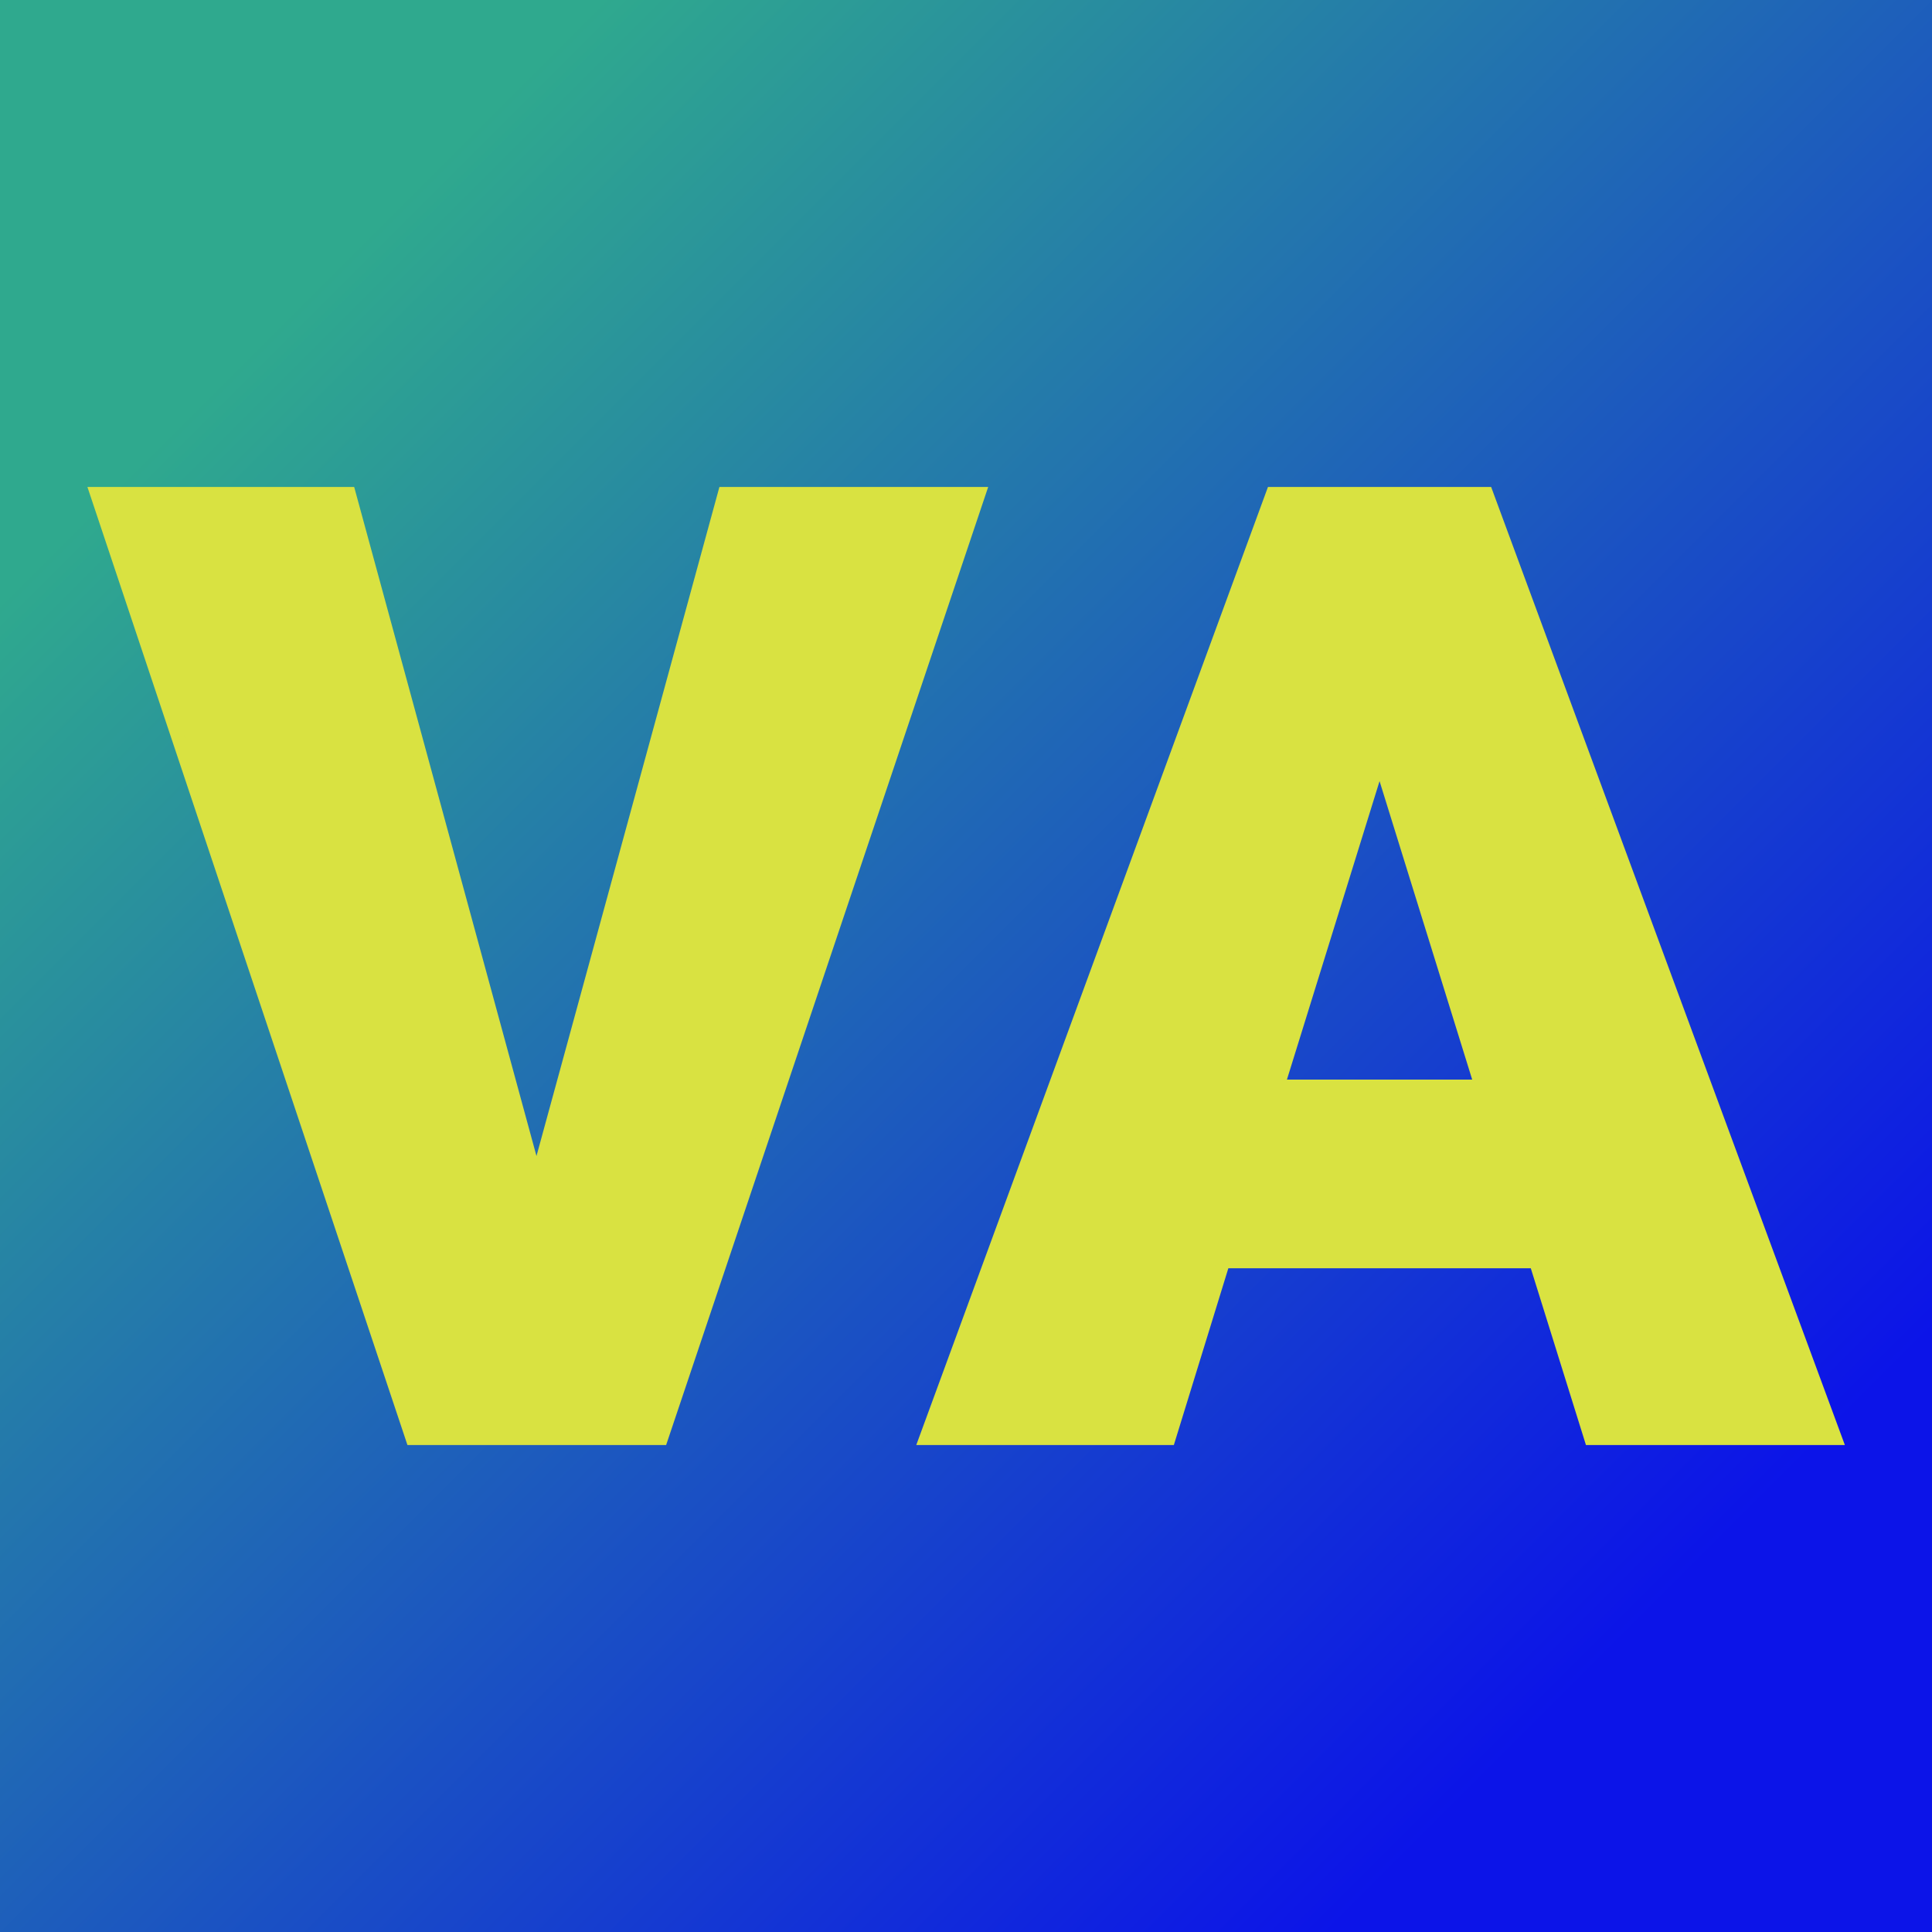
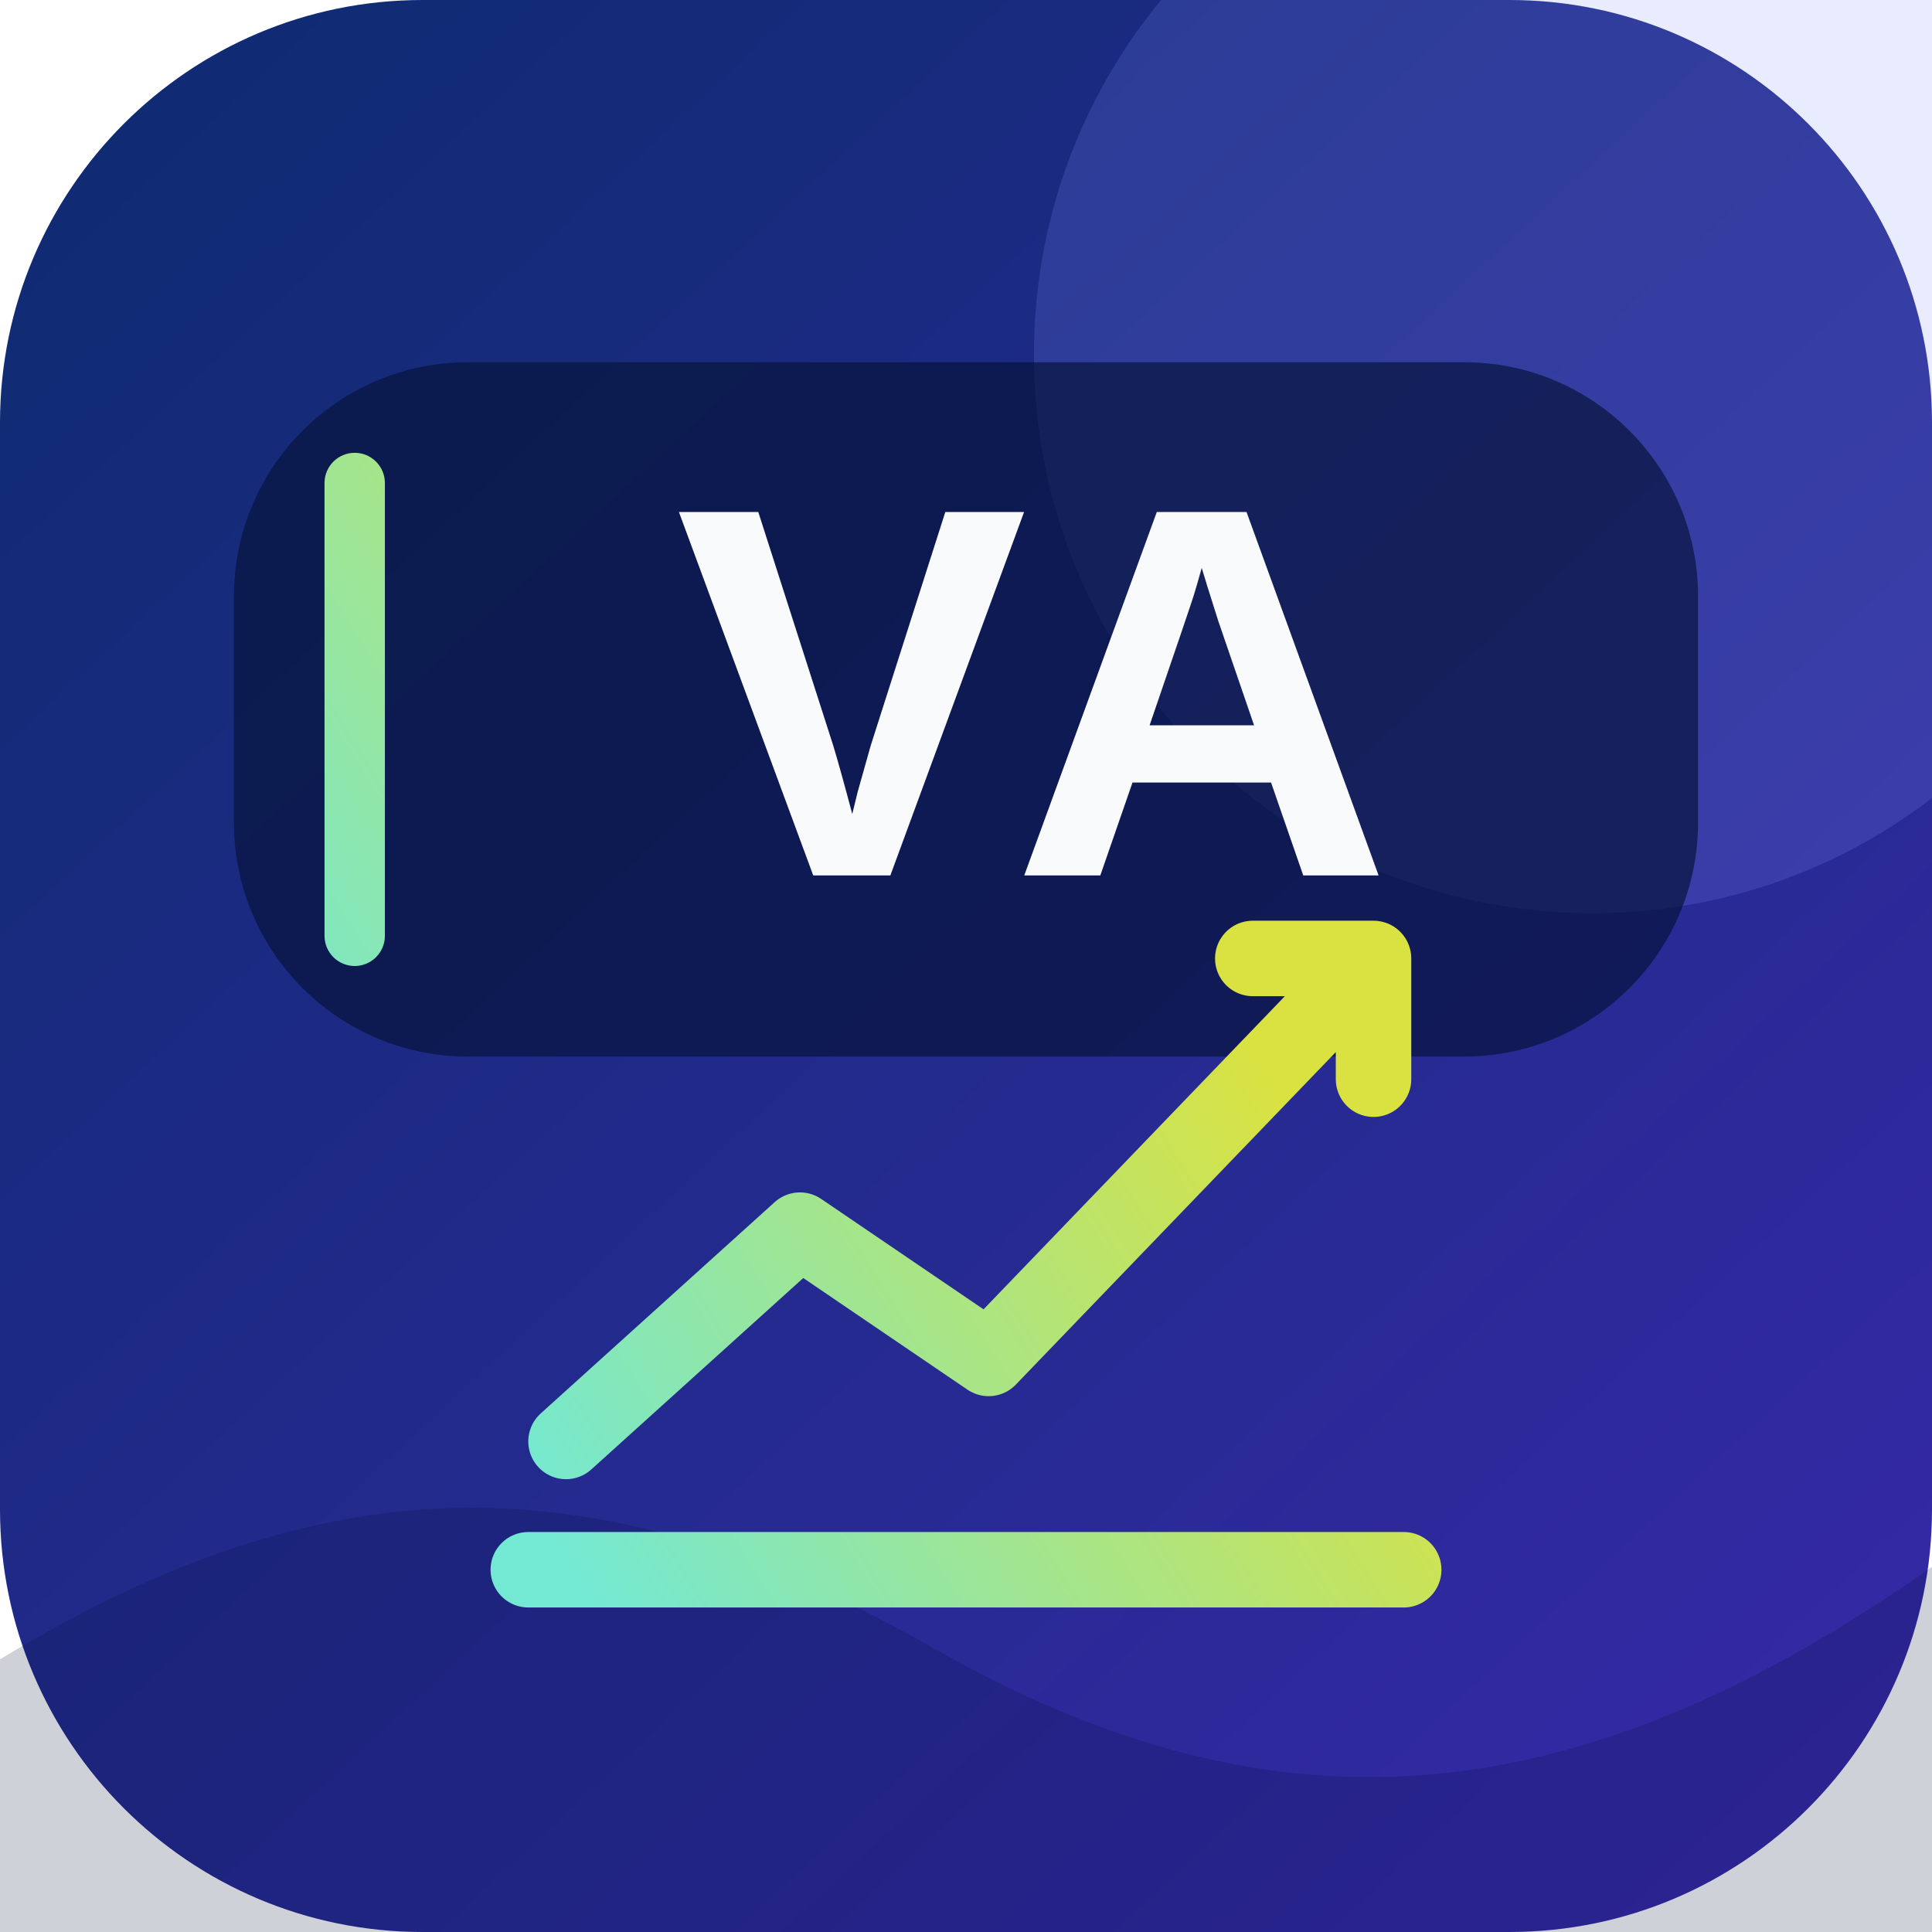
- <svg xmlns="http://www.w3.org/2000/svg" version="1.1" viewBox="0 0 200 200">
-   <rect width="200" height="200" fill="url('#gradient')" />
+ <svg xmlns="http://www.w3.org/2000/svg" viewBox="0 0 256 256" role="img" aria-labelledby="title desc">
  <defs>
-     <linearGradient id="gradient" gradientTransform="rotate(45 0.5 0.5)">
-       <stop offset="0%" stop-color="#2fa98e" />
-       <stop offset="100%" stop-color="#0c14e8" />
+     <linearGradient id="background" x1="23" y1="15" x2="233" y2="241" gradientUnits="userSpaceOnUse">
+       <stop stop-color="#102B73" />
+       <stop offset="1" stop-color="#3429A5" />
+     </linearGradient>
+     <linearGradient id="accent" x1="82" y1="218" x2="178" y2="158" gradientUnits="userSpaceOnUse">
+       <stop stop-color="#73E8D2" />
+       <stop offset="1" stop-color="#D9E241" />
    </linearGradient>
  </defs>
-   <g>
-     <g fill="#d9e241" transform="matrix(6.877612,0,0,6.877612,10.21114,148.8992)" stroke="#d9e241" stroke-width="0.2">
-       <path d="M3.77-14.22L6.59-3.87L9.42-14.22L13.25-14.22L8.47 0L4.72 0L-0.03-14.22L3.77-14.22ZM22.46 0L21.63-2.66L16.93-2.66L16.11 0L12.45 0L17.67-14.22L20.89-14.22L26.14 0L22.46 0ZM19.28-10.23L17.75-5.30L20.81-5.30L19.28-10.23Z" />
-     </g>
-   </g>
+   <rect width="256" height="256" rx="56" fill="url(#background)" />
+   <circle cx="211" cy="47" r="74" fill="#8496FF" opacity=".18" />
+   <path d="M-5 223c45-29 82-31 128-5 47 27 88 23 138-14v62H-5Z" fill="#020B35" opacity=".19" />
+   <rect x="31" y="48" width="194" height="92" rx="31" fill="#07143C" fill-opacity=".68" />
+   <rect x="43" y="60" width="8" height="68" rx="4" fill="url(#accent)" />
+   <text x="137" y="116" fill="#F8FAFC" font-family="Arial, Helvetica, sans-serif" font-size="70" font-weight="800" letter-spacing="3" text-anchor="middle">VA</text>
+   <path d="M70 208h116M75 191l31-28 25 17 51-53M166 127h16v16" fill="none" stroke="url(#accent)" stroke-linecap="round" stroke-linejoin="round" stroke-width="10" />
</svg>
